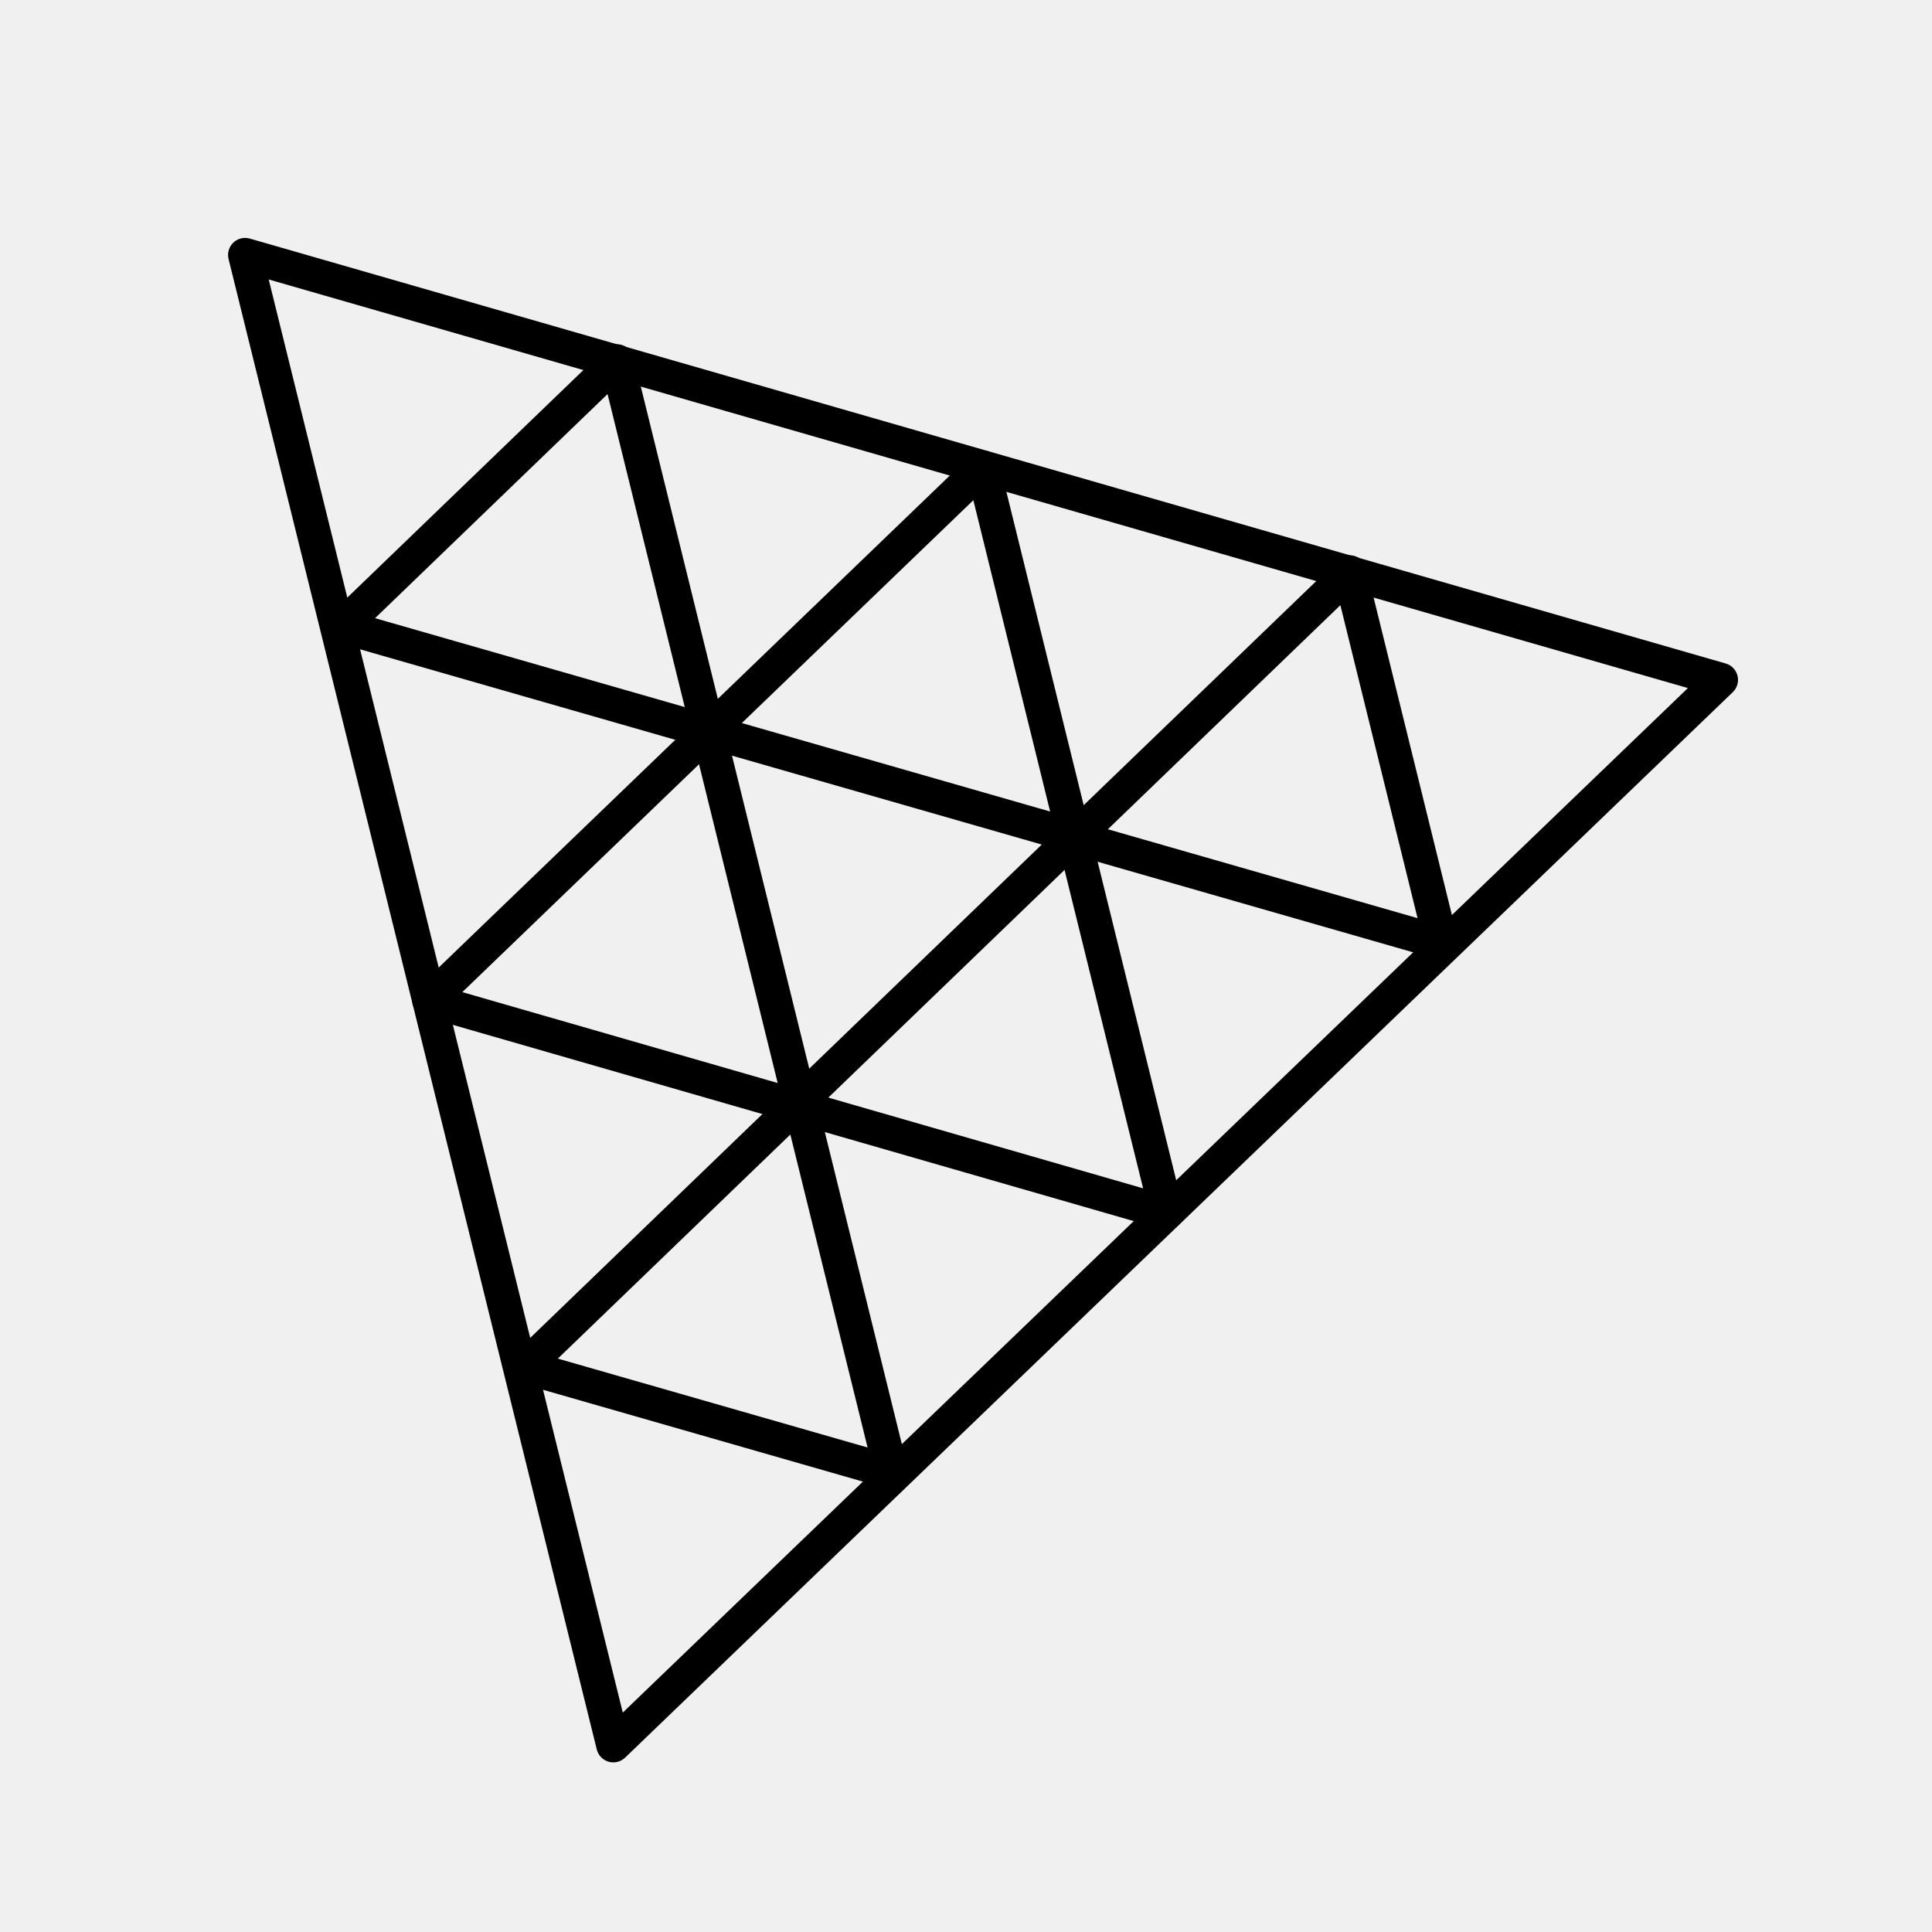
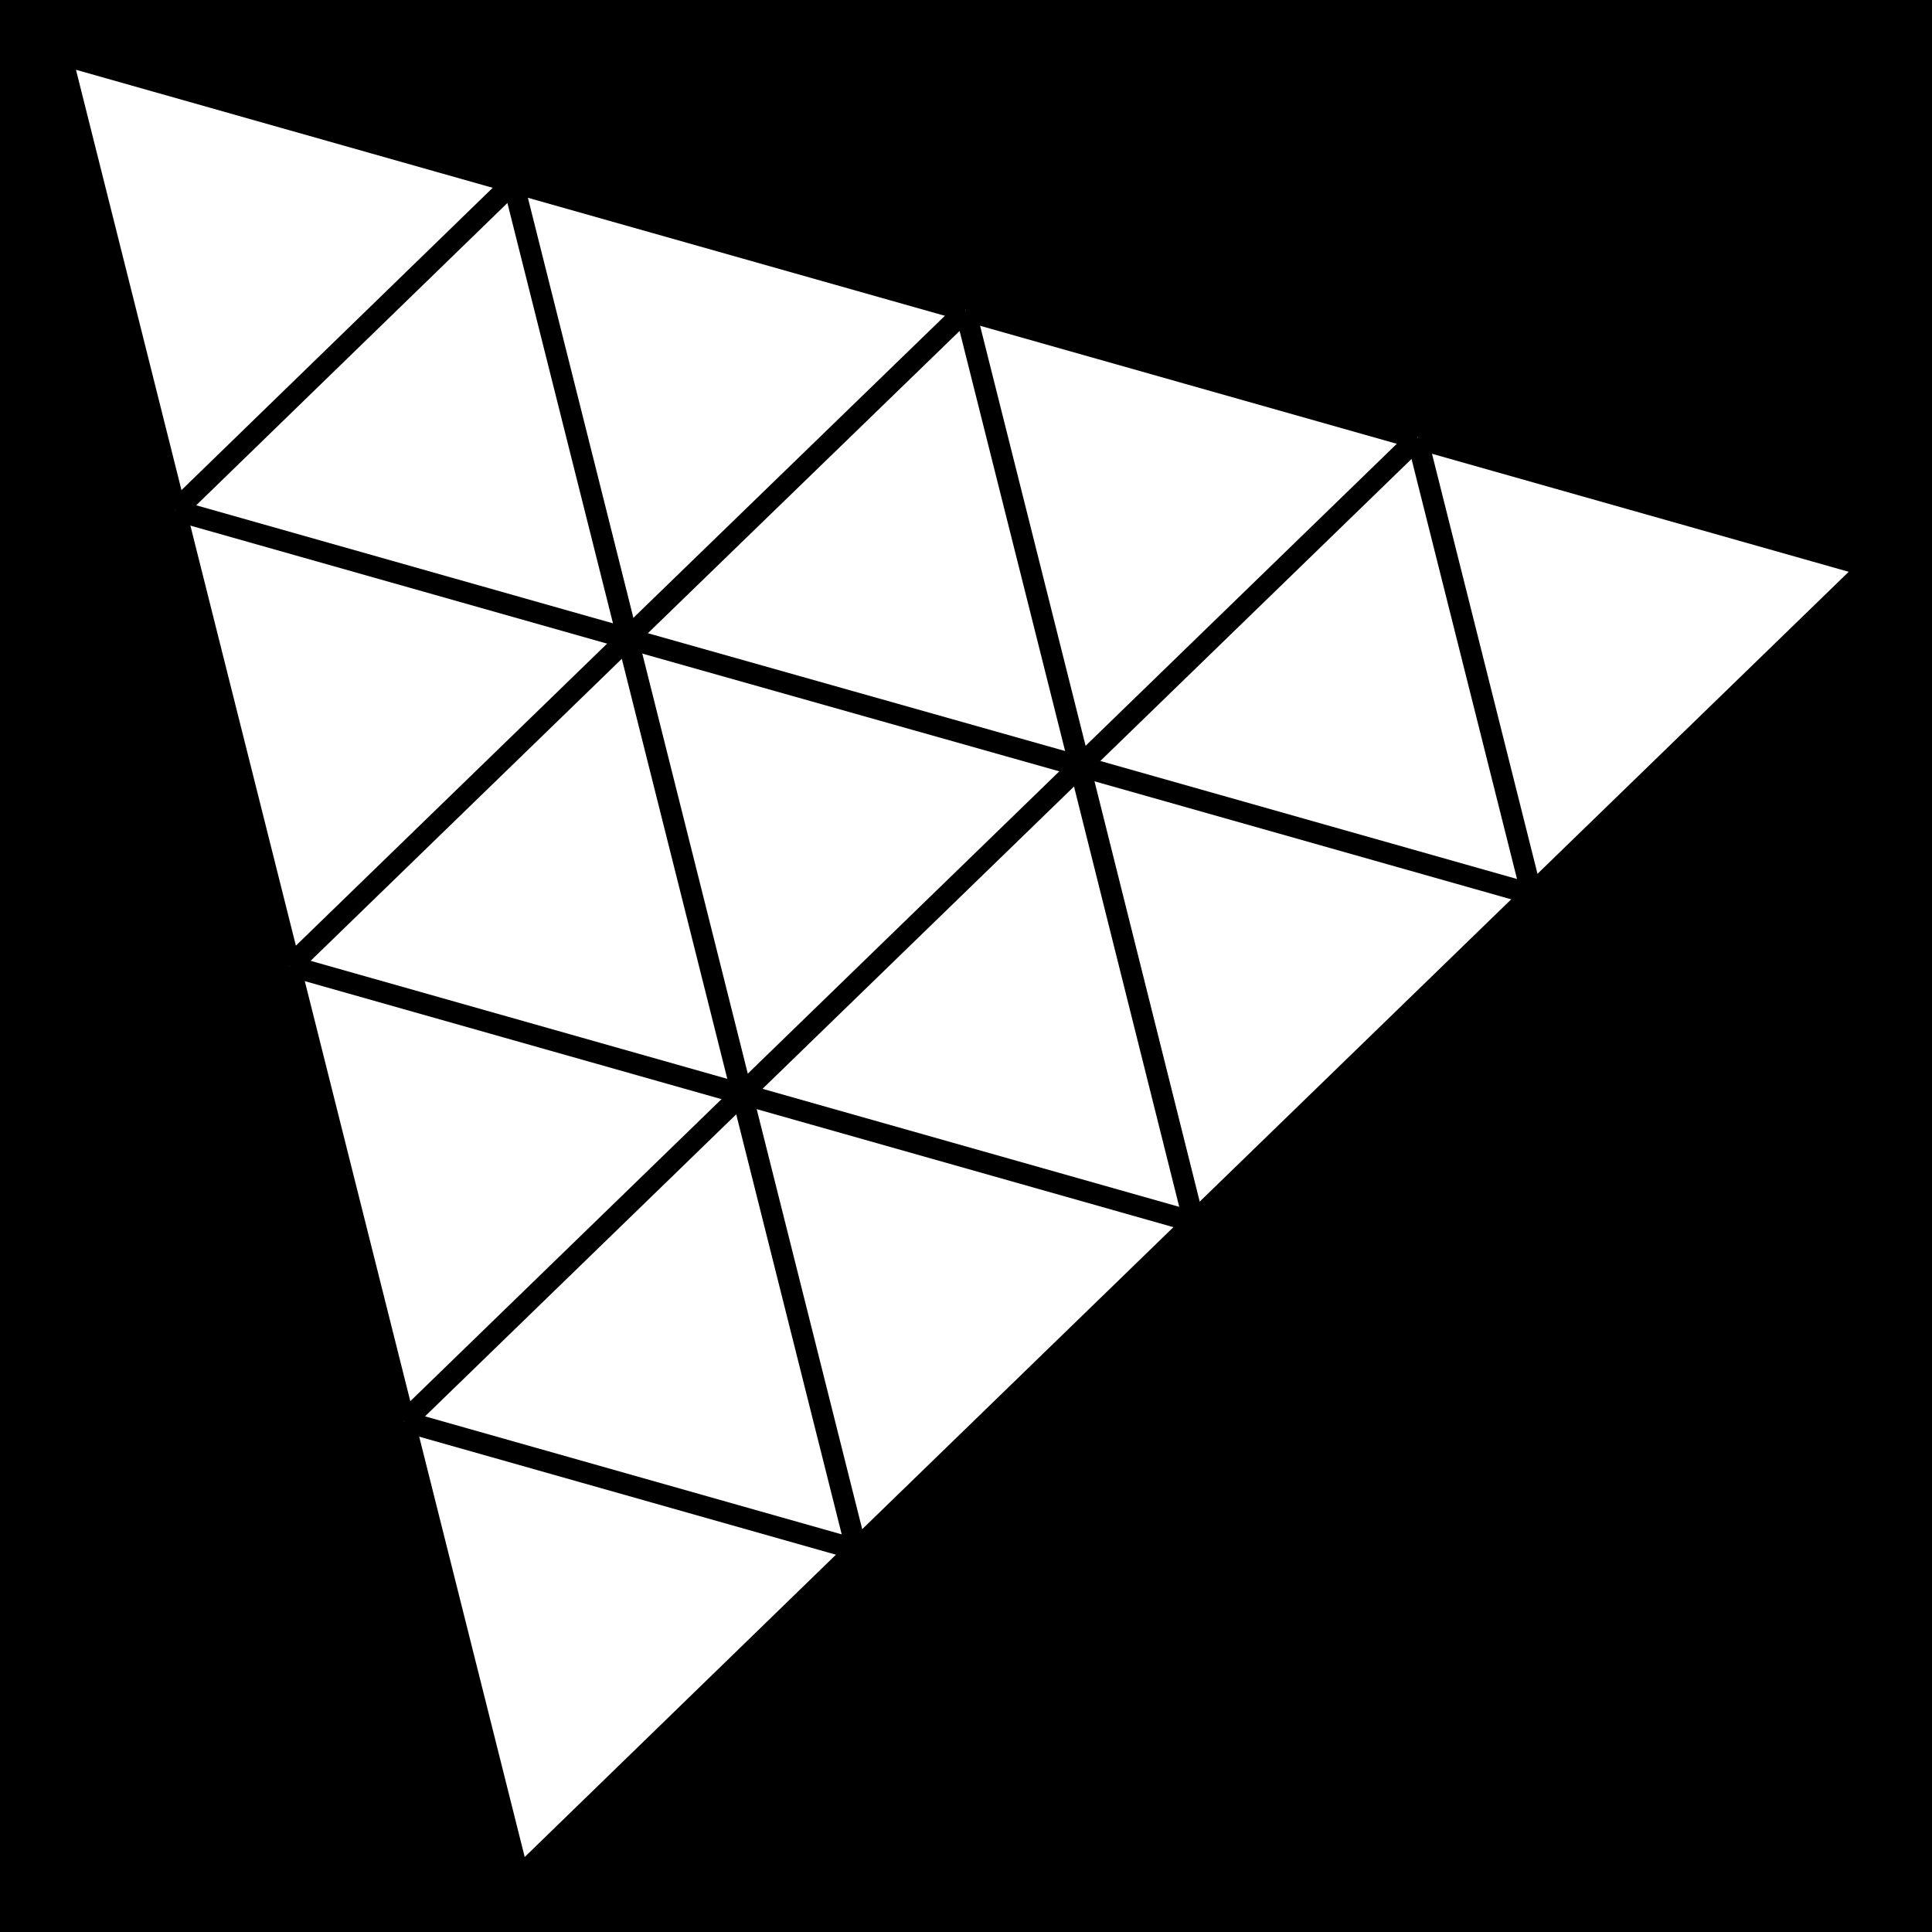
- <svg xmlns="http://www.w3.org/2000/svg" viewBox="0 0 128 128">
-   <g color="#000" font-weight="400" font-family="sans-serif">
-     <path style="line-height:normal;font-variant-ligatures:normal;font-variant-position:normal;font-variant-caps:normal;font-variant-numeric:normal;font-variant-alternates:normal;font-variant-east-asian:normal;font-feature-settings:normal;font-variation-settings:normal;text-indent:0;text-align:start;text-decoration-line:none;text-decoration-style:solid;text-decoration-color:#000;text-transform:none;text-orientation:mixed;white-space:normal;shape-padding:0;shape-margin:0;inline-size:0;isolation:auto;mix-blend-mode:normal;solid-color:#000;solid-opacity:1" d="M16.219 15.762a1.129 1.129 0 0 0-1.076 1.399l24.394 98.742a1.129 1.129 0 0 0 1.879.544l73.386-70.59a1.129 1.129 0 0 0-.47-1.899L16.55 15.806a1.129 1.129 0 0 0-.331-.044zm1.584 2.754 94.024 27.07-70.566 67.877-23.458-94.947z" overflow="visible" />
-     <path style="line-height:normal;font-variant-ligatures:normal;font-variant-position:normal;font-variant-caps:normal;font-variant-numeric:normal;font-variant-alternates:normal;font-variant-east-asian:normal;font-feature-settings:normal;font-variation-settings:normal;text-indent:0;text-align:start;text-decoration-line:none;text-decoration-style:solid;text-decoration-color:#000;text-transform:none;text-orientation:mixed;white-space:normal;shape-padding:0;shape-margin:0;inline-size:0;isolation:auto;mix-blend-mode:normal;solid-color:#000;solid-opacity:1" d="M65.137 29.84a1.129 1.129 0 0 0-.807.315L27.654 65.46a1.129 1.129 0 0 0 .471 1.898L76.984 81.44a1.129 1.129 0 0 0 1.409-1.355L66.21 30.698a1.129 1.129 0 0 0-1.073-.858zm-.651 3.3 11.248 45.59-45.104-13 33.856-32.59z" overflow="visible" />
-     <path style="line-height:normal;font-variant-ligatures:normal;font-variant-position:normal;font-variant-caps:normal;font-variant-numeric:normal;font-variant-alternates:normal;font-variant-east-asian:normal;font-feature-settings:normal;font-variation-settings:normal;text-indent:0;text-align:start;text-decoration-line:none;text-decoration-style:solid;text-decoration-color:#000;text-transform:none;text-orientation:mixed;white-space:normal;shape-padding:0;shape-margin:0;inline-size:0;isolation:auto;mix-blend-mode:normal;solid-color:#000;solid-opacity:1" d="M46.914 47.313a1.129 1.129 0 0 0-1.076 1.399l6.054 24.531a1.129 1.129 0 0 0 1.88.543l18.222-17.563a1.129 1.129 0 0 0-.472-1.898l-24.277-6.968a1.129 1.129 0 0 0-.331-.044zm1.583 2.751 20.522 5.89L53.614 70.8l-5.117-20.736z" overflow="visible" />
-     <path style="line-height:normal;font-variant-ligatures:normal;font-variant-position:normal;font-variant-caps:normal;font-variant-numeric:normal;font-variant-alternates:normal;font-variant-east-asian:normal;font-feature-settings:normal;font-variation-settings:normal;text-indent:0;text-align:start;text-decoration-line:none;text-decoration-style:solid;text-decoration-color:#000;text-transform:none;text-orientation:mixed;white-space:normal;shape-padding:0;shape-margin:0;inline-size:0;isolation:auto;mix-blend-mode:normal;solid-color:#000;solid-opacity:1" d="M40.902 22.809a1.129 1.129 0 0 0-.807.316L21.873 40.687a1.129 1.129 0 0 0 .472 1.898l24.273 6.969a1.129 1.129 0 0 0 1.408-1.356l-6.051-24.53a1.129 1.129 0 0 0-1.073-.86zm-.65 3.3 5.114 20.736-20.517-5.89 15.403-14.847zm49.201 10.684a1.129 1.129 0 0 0-.806.316L70.423 54.67a1.129 1.129 0 0 0 .472 1.899l24.274 6.968a1.129 1.129 0 0 0 1.408-1.356l-6.05-24.53a1.129 1.129 0 0 0-1.074-.859zm-.65 3.3 5.114 20.737L73.4 54.94l15.403-14.846zM52.944 71.864a1.129 1.129 0 0 0-.74.315L33.982 89.742a1.129 1.129 0 0 0 .472 1.898l24.278 6.968a1.129 1.129 0 0 0 1.407-1.355l-6.055-24.531a1.129 1.129 0 0 0-1.14-.858zm-.582 3.3 5.118 20.737-20.522-5.89 15.404-14.846z" overflow="visible" />
-   </g>
+ <svg xmlns="http://www.w3.org/2000/svg" width="500" zoomAndPan="magnify" viewBox="0 0 375 375" height="500" preserveAspectRatio="xMidYMid meet" version="1.0">
+   <rect x="-37.5" width="450" fill="#ffffff" y="-37.5" height="450" fill-opacity="1" />
+   <rect x="-37.5" width="450" fill="#ffffff" y="-37.5" height="450" fill-opacity="1" />
+   <rect x="-37.5" width="450" fill="#000000" y="-37.5" height="450" fill-opacity="1" />
+   <path fill="#ffffff" d="M 100.605 364.277 L 11.719 10.781 L 363.281 109.512 " fill-opacity="1" fill-rule="nonzero" />
+   <path stroke-linecap="butt" transform="matrix(0.585937, 0, 0, 0.585937, 0.0000045, 0.000000000000234479)" fill-opacity="1" fill="#ffffff" fill-rule="nonzero" stroke-linejoin="miter" d="M 245.8 362.4 L 283.7 513.3 " stroke="#000000" stroke-width="7" stroke-opacity="1" stroke-miterlimit="10" />
+   <path stroke-linecap="butt" transform="matrix(0.585937, 0, 0, 0.585937, 0.0000045, 0.000000000000234479)" fill-opacity="1" fill="#ffffff" fill-rule="nonzero" stroke-linejoin="miter" d="M 395.5 404.8 L 245.8 362.4 " stroke="#000000" stroke-width="7" stroke-opacity="1" stroke-miterlimit="10" />
+   <path stroke-linecap="butt" transform="matrix(0.585937, 0, 0, 0.585937, 0.0000045, 0.000000000000234479)" fill-opacity="1" fill="#ffffff" fill-rule="nonzero" stroke-linejoin="miter" d="M 283.7 513.3 L 395.5 404.8 " stroke="#000000" stroke-width="7" stroke-opacity="1" stroke-miterlimit="10" />
+   <path stroke-linecap="butt" transform="matrix(0.585937, 0, 0, 0.585937, 0.0000045, 0.000000000000234479)" fill-opacity="1" fill="#ffffff" fill-rule="nonzero" stroke-linejoin="miter" d="M 283.7 513.3 L 134 470.9 " stroke="#000000" stroke-width="7" stroke-opacity="1" stroke-miterlimit="10" />
+   <path stroke-linecap="butt" transform="matrix(0.585937, 0, 0, 0.585937, 0.0000045, 0.000000000000234479)" fill="none" stroke-linejoin="miter" d="M 134 470.9 L 171.9 621.9 L 283.7 513.3 " stroke="#000000" stroke-width="7" stroke-opacity="1" stroke-miterlimit="10" />
+   <path stroke-linecap="butt" transform="matrix(0.585937, 0, 0, 0.585937, 0.0000045, 0.000000000000234479)" fill-opacity="1" fill="#ffffff" fill-rule="nonzero" stroke-linejoin="miter" d="M 134 470.9 L 245.8 362.4 " stroke="#000000" stroke-width="7" stroke-opacity="1" stroke-miterlimit="10" />
+   <path stroke-linecap="butt" transform="matrix(0.585937, 0, 0, 0.585937, 0.0000045, 0.000000000000234479)" fill-opacity="1" fill="#ffffff" fill-rule="nonzero" stroke-linejoin="miter" d="M 245.8 362.4 L 357.7 253.8 " stroke="#000000" stroke-width="7" stroke-opacity="1" stroke-miterlimit="10" />
+   <path stroke-linecap="butt" transform="matrix(0.585937, 0, 0, 0.585937, 0.0000045, 0.000000000000234479)" fill-opacity="1" fill="#ffffff" fill-rule="nonzero" stroke-linejoin="miter" d="M 357.7 253.8 L 469.5 145.3 " stroke="#000000" stroke-width="7" stroke-opacity="1" stroke-miterlimit="10" />
+   <path stroke-linecap="butt" transform="matrix(0.585937, 0, 0, 0.585937, 0.0000045, 0.000000000000234479)" fill-opacity="1" fill="#ffffff" fill-rule="nonzero" stroke-linejoin="miter" d="M 319.8 102.9 L 357.7 253.8 " stroke="#000000" stroke-width="7" stroke-opacity="1" stroke-miterlimit="10" />
+   <path stroke-linecap="butt" transform="matrix(0.585937, 0, 0, 0.585937, 0.0000045, 0.000000000000234479)" fill-opacity="1" fill="#ffffff" fill-rule="nonzero" stroke-linejoin="miter" d="M 357.7 253.8 L 207.9 211.5 " stroke="#000000" stroke-width="7" stroke-opacity="1" stroke-miterlimit="10" />
+   <path stroke-linecap="butt" transform="matrix(0.585937, 0, 0, 0.585937, 0.0000045, 0.000000000000234479)" fill-opacity="1" fill="#ffffff" fill-rule="nonzero" stroke-linejoin="miter" d="M 207.9 211.5 L 245.8 362.4 " stroke="#000000" stroke-width="7" stroke-opacity="1" stroke-miterlimit="10" />
+   <path stroke-linecap="butt" transform="matrix(0.585937, 0, 0, 0.585937, 0.0000045, 0.000000000000234479)" fill-opacity="1" fill="#ffffff" fill-rule="nonzero" stroke-linejoin="miter" d="M 245.8 362.4 L 96.1 320 " stroke="#000000" stroke-width="7" stroke-opacity="1" stroke-miterlimit="10" />
+   <path stroke-linecap="butt" transform="matrix(0.585937, 0, 0, 0.585937, 0.0000045, 0.000000000000234479)" fill-opacity="1" fill="#ffffff" fill-rule="nonzero" stroke-linejoin="miter" d="M 96.1 320 L 134 470.9 " stroke="#000000" stroke-width="7" stroke-opacity="1" stroke-miterlimit="10" />
+   <path stroke-linecap="butt" transform="matrix(0.585937, 0, 0, 0.585937, 0.0000045, 0.000000000000234479)" fill-opacity="1" fill="#ffffff" fill-rule="nonzero" stroke-linejoin="miter" d="M 58.2 169.1 L 96.1 320 " stroke="#000000" stroke-width="7" stroke-opacity="1" stroke-miterlimit="10" />
+   <path stroke-linecap="butt" transform="matrix(0.585937, 0, 0, 0.585937, 0.0000045, 0.000000000000234479)" fill-opacity="1" fill="#ffffff" fill-rule="nonzero" stroke-linejoin="miter" d="M 207.9 211.5 L 58.2 169.1 " stroke="#000000" stroke-width="7" stroke-opacity="1" stroke-miterlimit="10" />
+   <path stroke-linecap="butt" transform="matrix(0.585937, 0, 0, 0.585937, 0.0000045, 0.000000000000234479)" fill-opacity="1" fill="#ffffff" fill-rule="nonzero" stroke-linejoin="miter" d="M 96.1 320 L 207.9 211.5 " stroke="#000000" stroke-width="7" stroke-opacity="1" stroke-miterlimit="10" />
+   <path stroke-linecap="butt" transform="matrix(0.585937, 0, 0, 0.585937, 0.0000045, 0.000000000000234479)" fill-opacity="1" fill="#ffffff" fill-rule="nonzero" stroke-linejoin="miter" d="M 207.9 211.4 L 319.8 102.9 " stroke="#000000" stroke-width="7" stroke-opacity="1" stroke-miterlimit="10" />
+   <path stroke-linecap="butt" transform="matrix(0.585937, 0, 0, 0.585937, 0.0000045, 0.000000000000234479)" fill-opacity="1" fill="#ffffff" fill-rule="nonzero" stroke-linejoin="miter" d="M 319.8 102.9 L 170 60.5 " stroke="#000000" stroke-width="7" stroke-opacity="1" stroke-miterlimit="10" />
+   <path stroke-linecap="butt" transform="matrix(0.585937, 0, 0, 0.585937, 0.0000045, 0.000000000000234479)" fill-opacity="1" fill="#ffffff" fill-rule="nonzero" stroke-linejoin="miter" d="M 170 60.5 L 207.9 211.4 " stroke="#000000" stroke-width="7" stroke-opacity="1" stroke-miterlimit="10" />
+   <path stroke-linecap="butt" transform="matrix(0.585937, 0, 0, 0.585937, 0.0000045, 0.000000000000234479)" fill="none" stroke-linejoin="miter" d="M 58.2 169.1 L 20.3 18.1 L 170 60.5 " stroke="#000000" stroke-width="7" stroke-opacity="1" stroke-miterlimit="10" />
+   <path stroke-linecap="butt" transform="matrix(0.585937, 0, 0, 0.585937, 0.0000045, 0.000000000000234479)" fill-opacity="1" fill="#ffffff" fill-rule="nonzero" stroke-linejoin="miter" d="M 58.2 169.1 L 170 60.5 " stroke="#000000" stroke-width="7" stroke-opacity="1" stroke-miterlimit="10" />
+   <path stroke-linecap="butt" transform="matrix(0.585937, 0, 0, 0.585937, 0.0000045, 0.000000000000234479)" fill="none" stroke-linejoin="miter" d="M 507.4 296.2 L 619.2 187.7 L 469.5 145.3 " stroke="#000000" stroke-width="7" stroke-opacity="1" stroke-miterlimit="10" />
+   <path stroke-linecap="butt" transform="matrix(0.585937, 0, 0, 0.585937, 0.0000045, 0.000000000000234479)" fill-opacity="1" fill="#ffffff" fill-rule="nonzero" stroke-linejoin="miter" d="M 469.5 145.3 L 507.4 296.2 " stroke="#000000" stroke-width="7" stroke-opacity="1" stroke-miterlimit="10" />
+   <path stroke-linecap="butt" transform="matrix(0.585937, 0, 0, 0.585937, 0.0000045, 0.000000000000234479)" fill-opacity="1" fill="#ffffff" fill-rule="nonzero" stroke-linejoin="miter" d="M 507.4 296.2 L 357.7 253.8 " stroke="#000000" stroke-width="7" stroke-opacity="1" stroke-miterlimit="10" />
+   <path stroke-linecap="butt" transform="matrix(0.585937, 0, 0, 0.585937, 0.0000045, 0.000000000000234479)" fill-opacity="1" fill="#ffffff" fill-rule="nonzero" stroke-linejoin="miter" d="M 357.7 253.8 L 395.5 404.8 " stroke="#000000" stroke-width="7" stroke-opacity="1" stroke-miterlimit="10" />
+   <path stroke-linecap="butt" transform="matrix(0.585937, 0, 0, 0.585937, 0.0000045, 0.000000000000234479)" fill-opacity="1" fill="#ffffff" fill-rule="nonzero" stroke-linejoin="miter" d="M 395.5 404.8 L 507.4 296.2 " stroke="#000000" stroke-width="7" stroke-opacity="1" stroke-miterlimit="10" />
+   <path stroke-linecap="butt" transform="matrix(0.585937, 0, 0, 0.585937, 0.0000045, 0.000000000000234479)" fill-opacity="1" fill="#ffffff" fill-rule="nonzero" stroke-linejoin="miter" d="M 469.5 145.3 L 319.8 102.9 " stroke="#000000" stroke-width="7" stroke-opacity="1" stroke-miterlimit="10" />
</svg>
